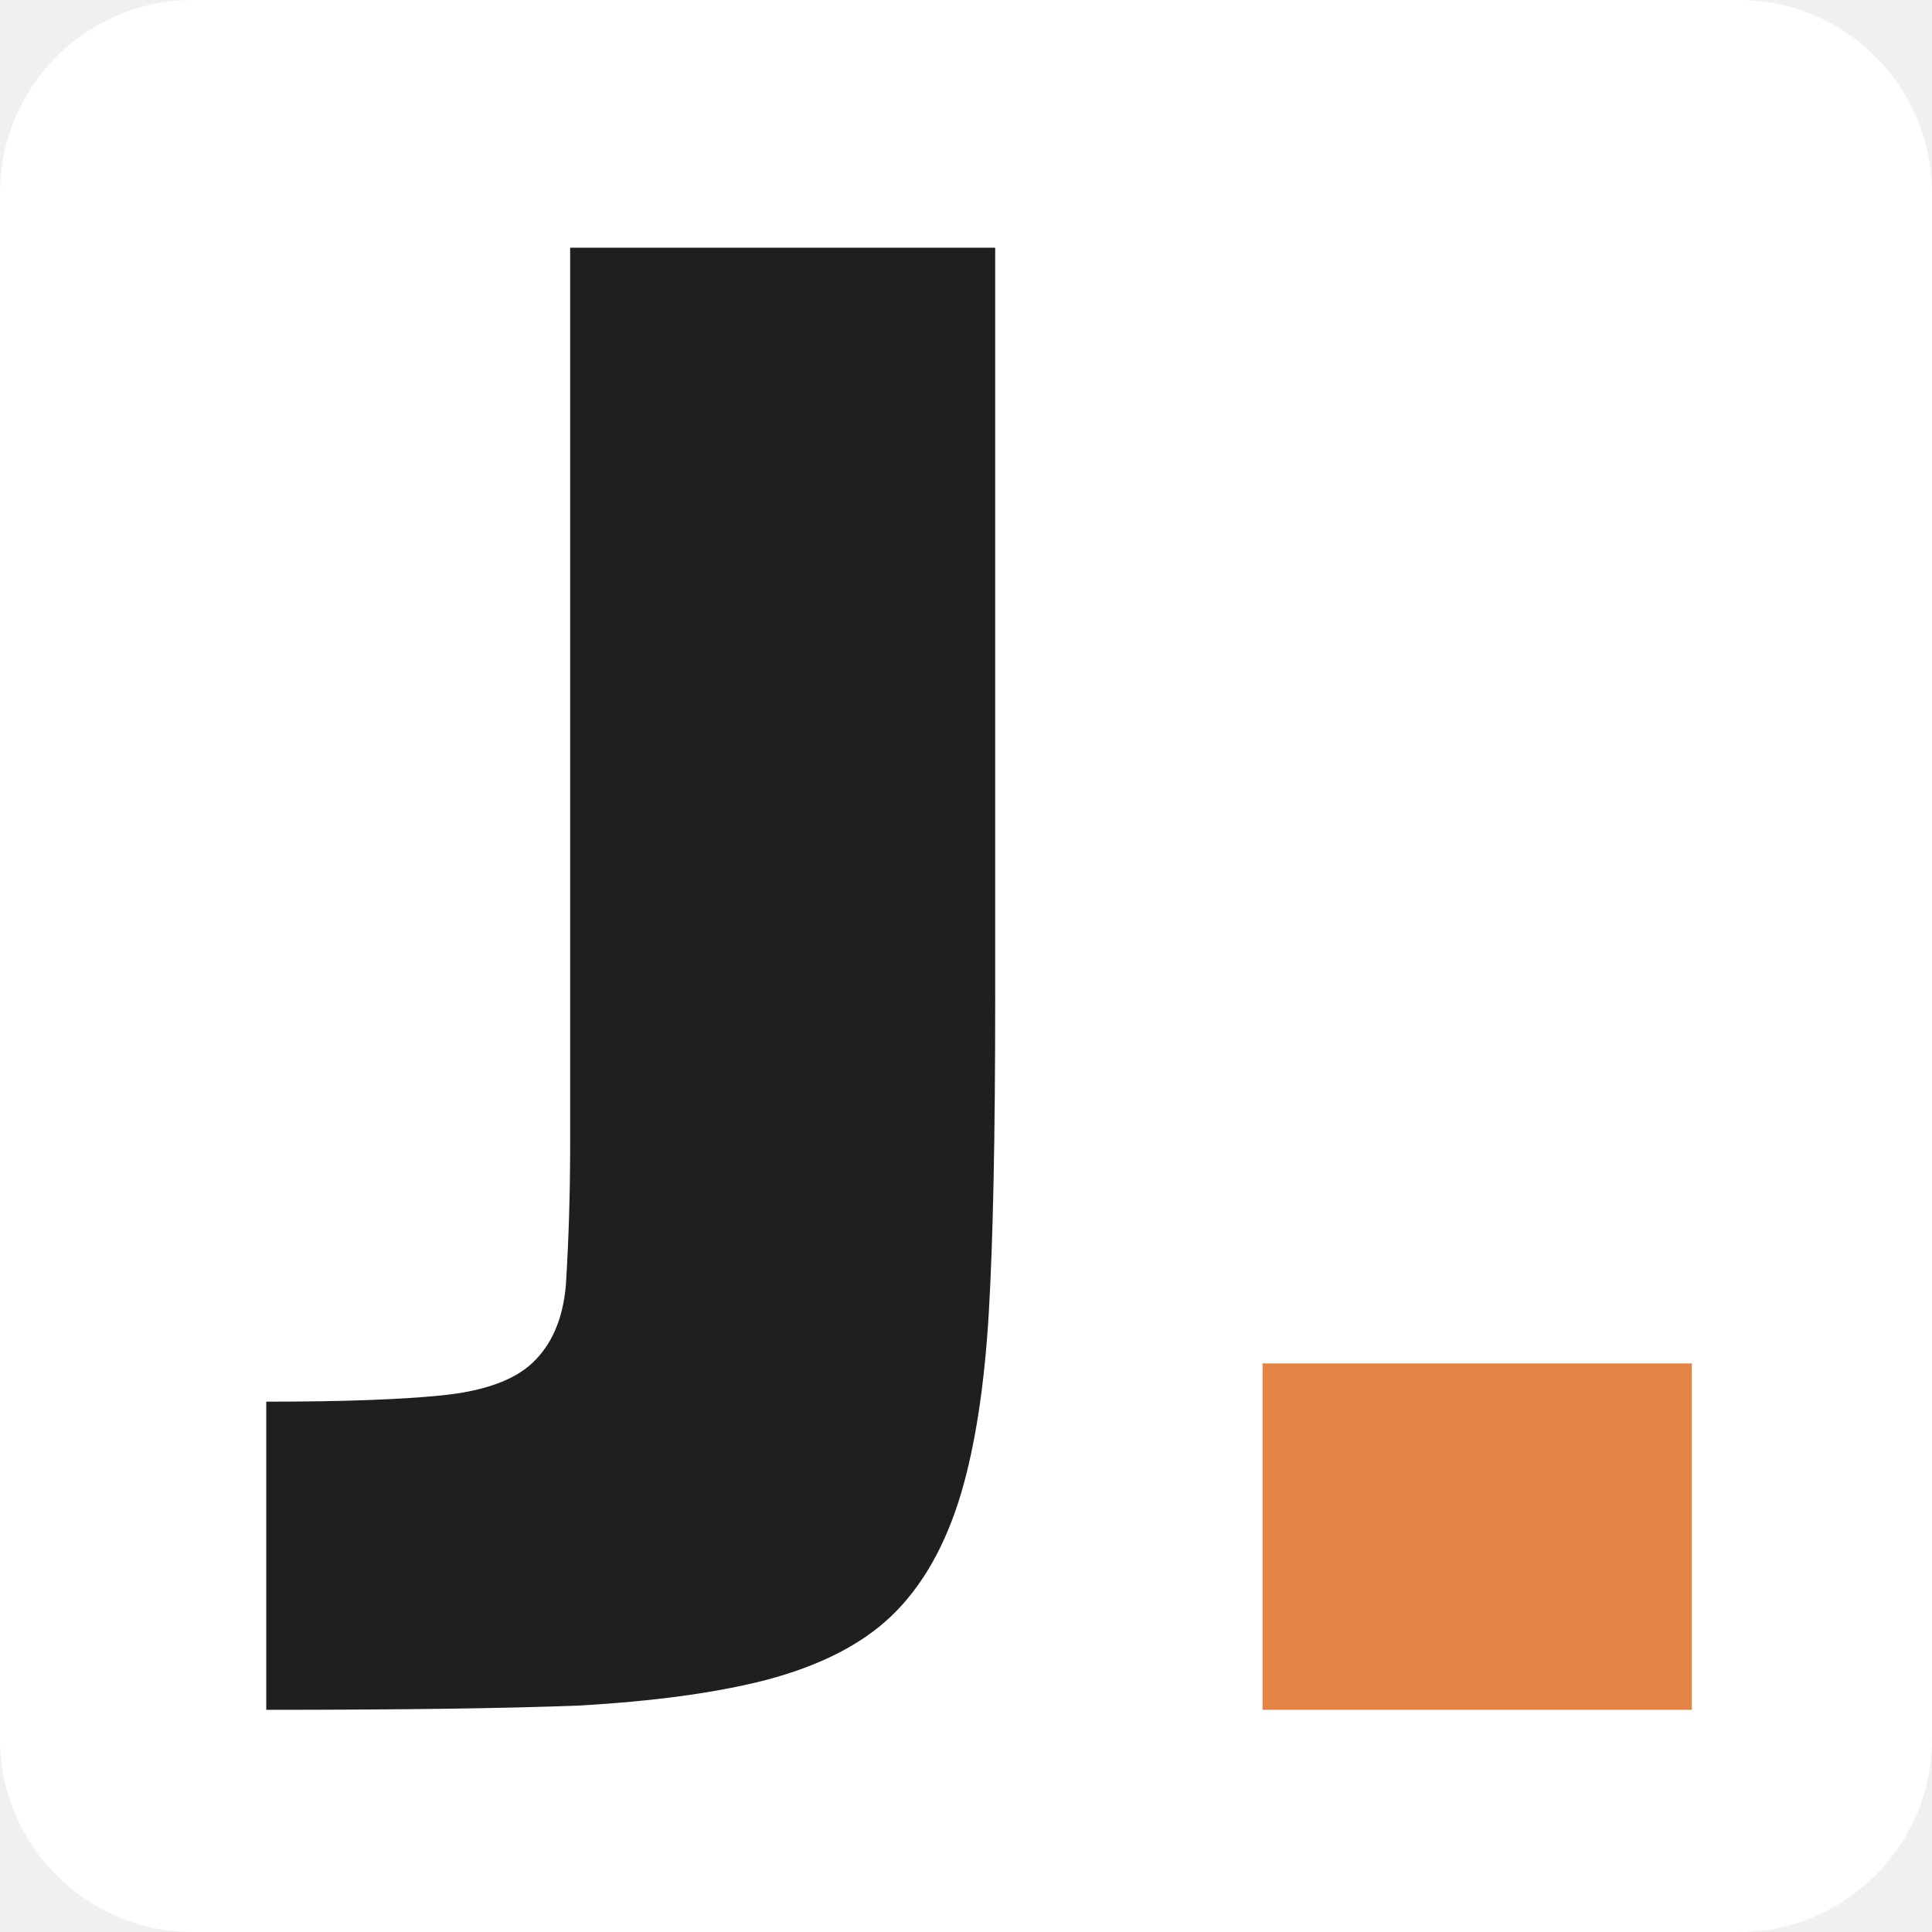
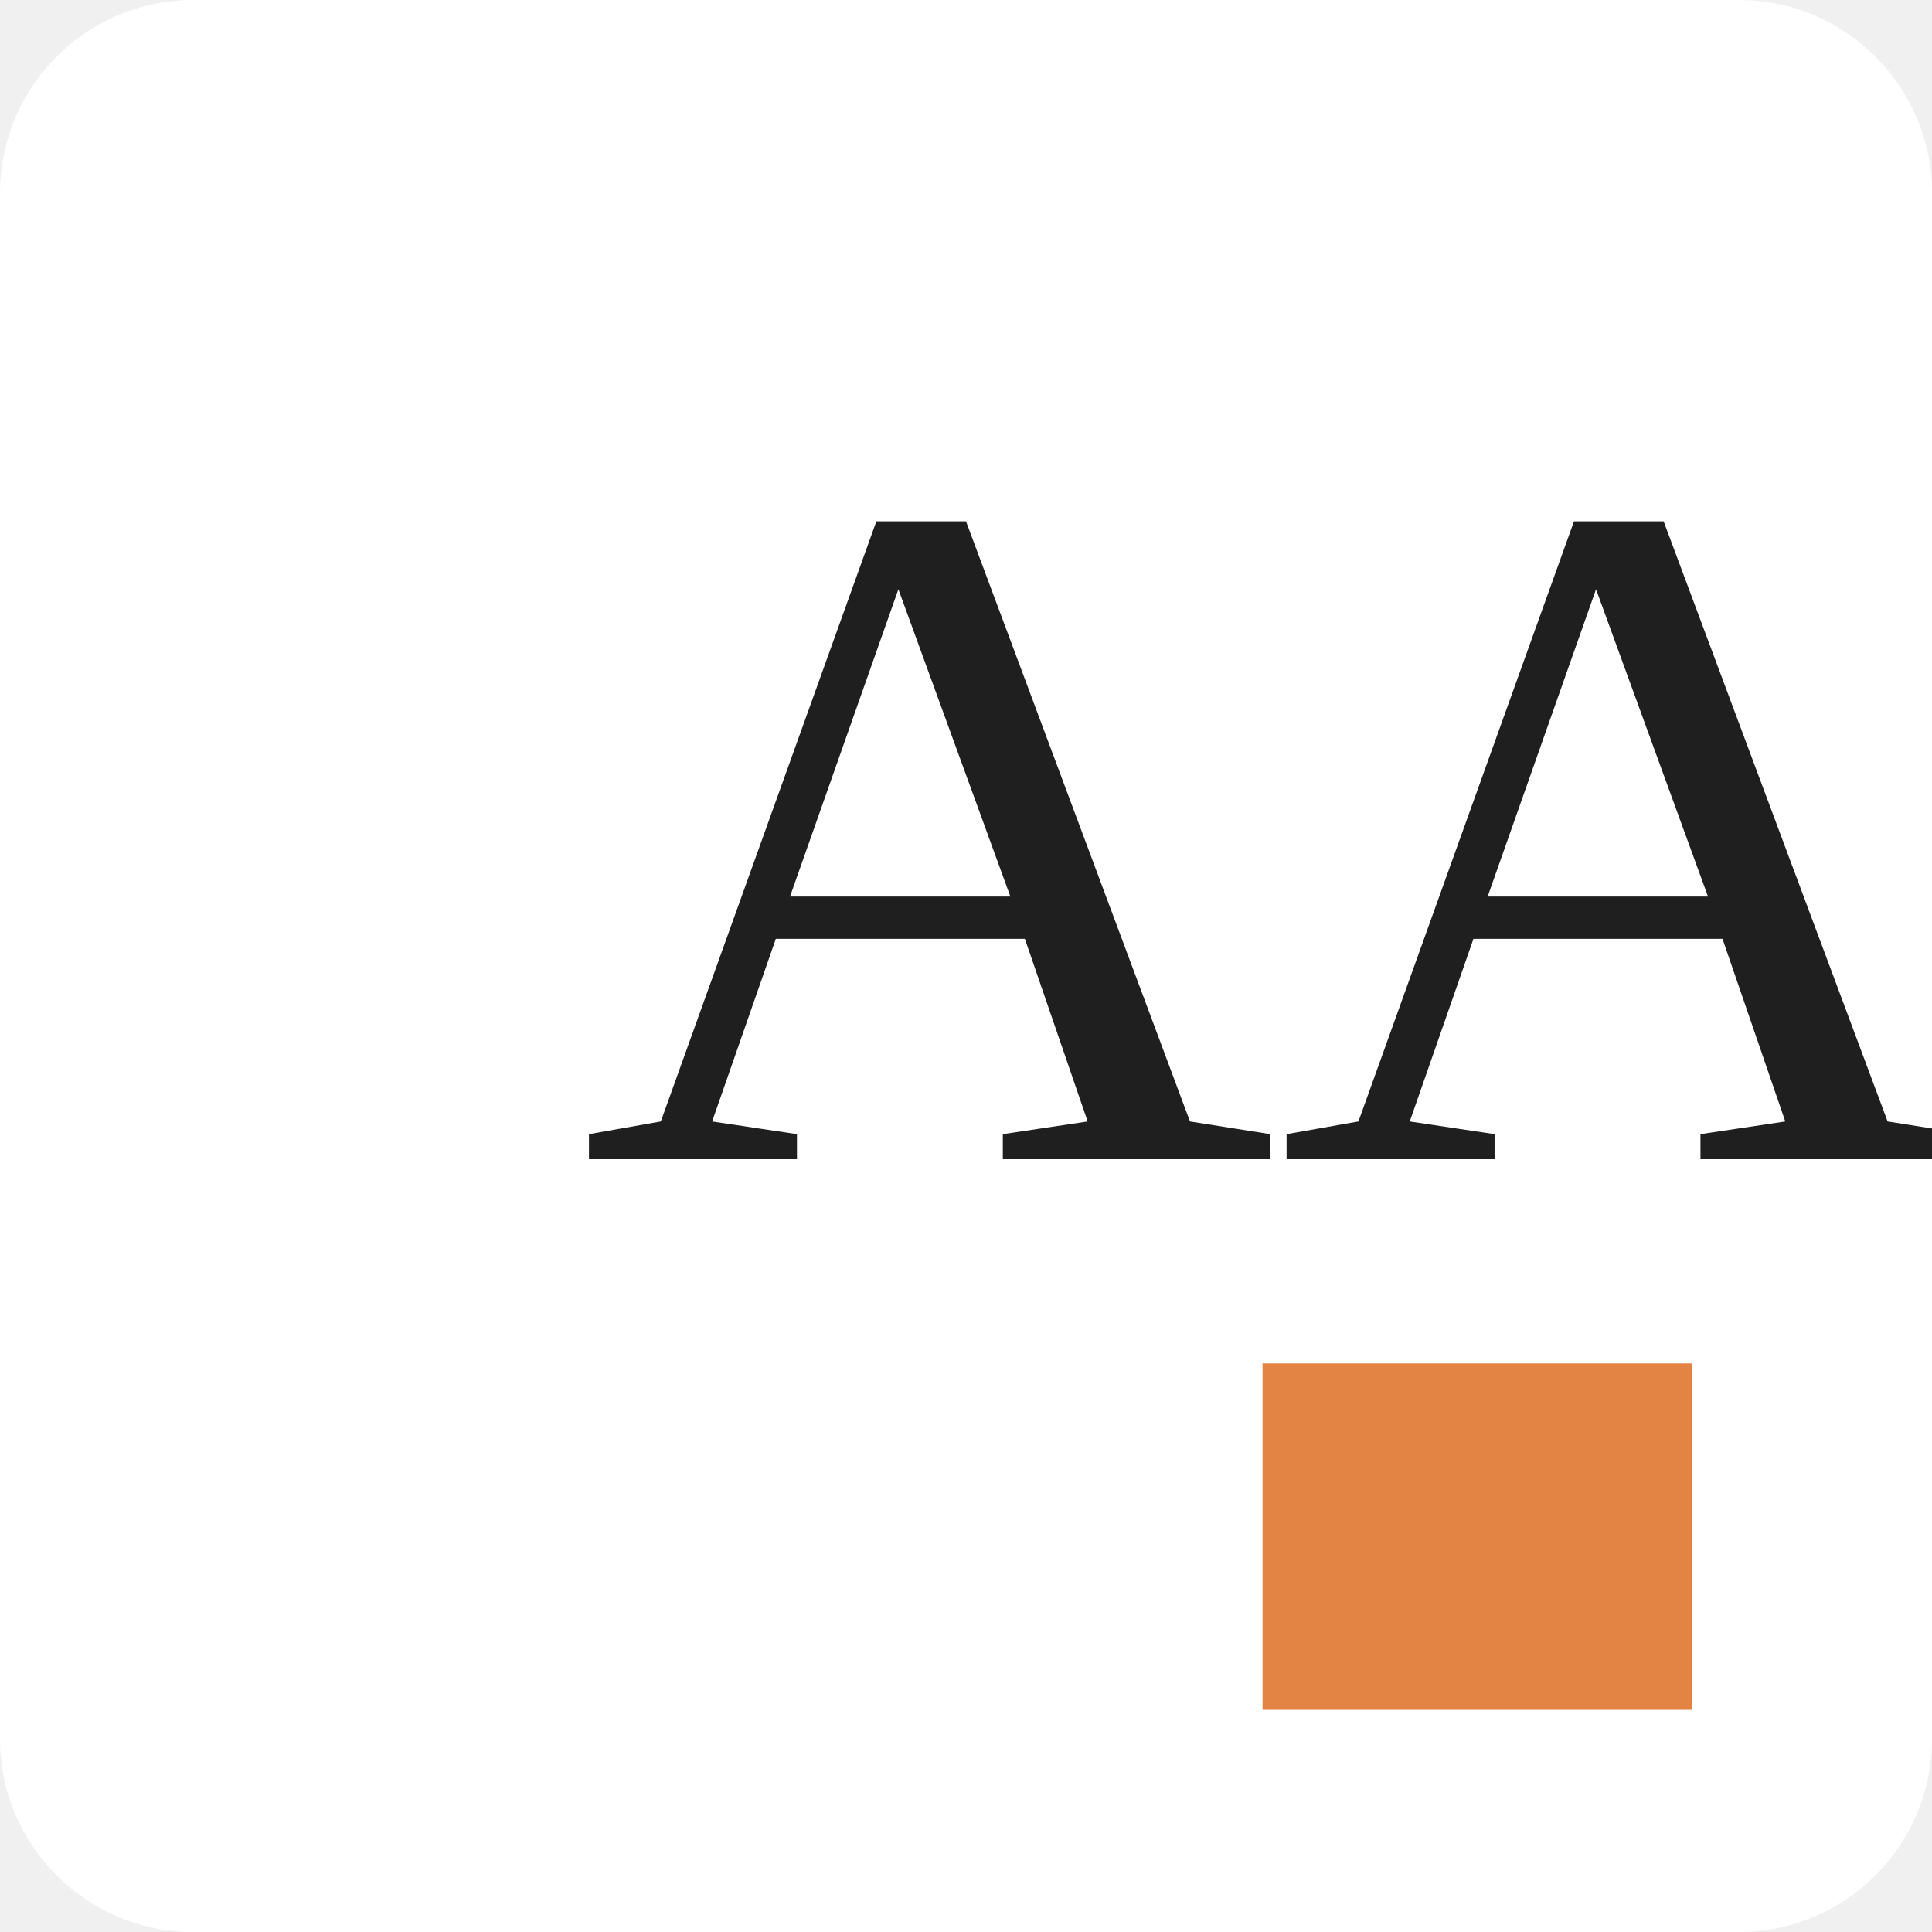
<svg xmlns="http://www.w3.org/2000/svg" width="100" height="100" viewBox="0 0 100 100" fill="none">
  <g clip-path="url(#clip0_71_50)">
    <rect width="100" height="100" rx="10" fill="white" />
-     <path d="M13.781 72.55C17.741 72.55 20.784 72.44 22.911 72.22C25.037 72 26.577 71.45 27.531 70.57C28.557 69.617 29.144 68.26 29.291 66.5C29.437 64.153 29.511 61.733 29.511 59.24V12.82H51.511V51.76C51.511 58.8 51.401 64.19 51.181 67.93C50.961 71.67 50.484 74.787 49.751 77.28C48.944 79.993 47.734 82.12 46.121 83.66C44.581 85.127 42.417 86.227 39.631 86.96C37.064 87.62 33.837 88.06 29.951 88.28C26.137 88.427 20.747 88.5 13.781 88.5V72.55Z" fill="#1F1F1F" />
+     <text x="30" y="60" font-size="50" fill="#1F1F1F">AA</text>
    <path d="M65.349 70.57H87.569V88.5H65.349V70.57Z" fill="#E38445" />
  </g>
  <defs>
    <clipPath id="clip0_71_50">
      <rect width="100" height="100" rx="10" fill="white" />
    </clipPath>
  </defs>
</svg>
